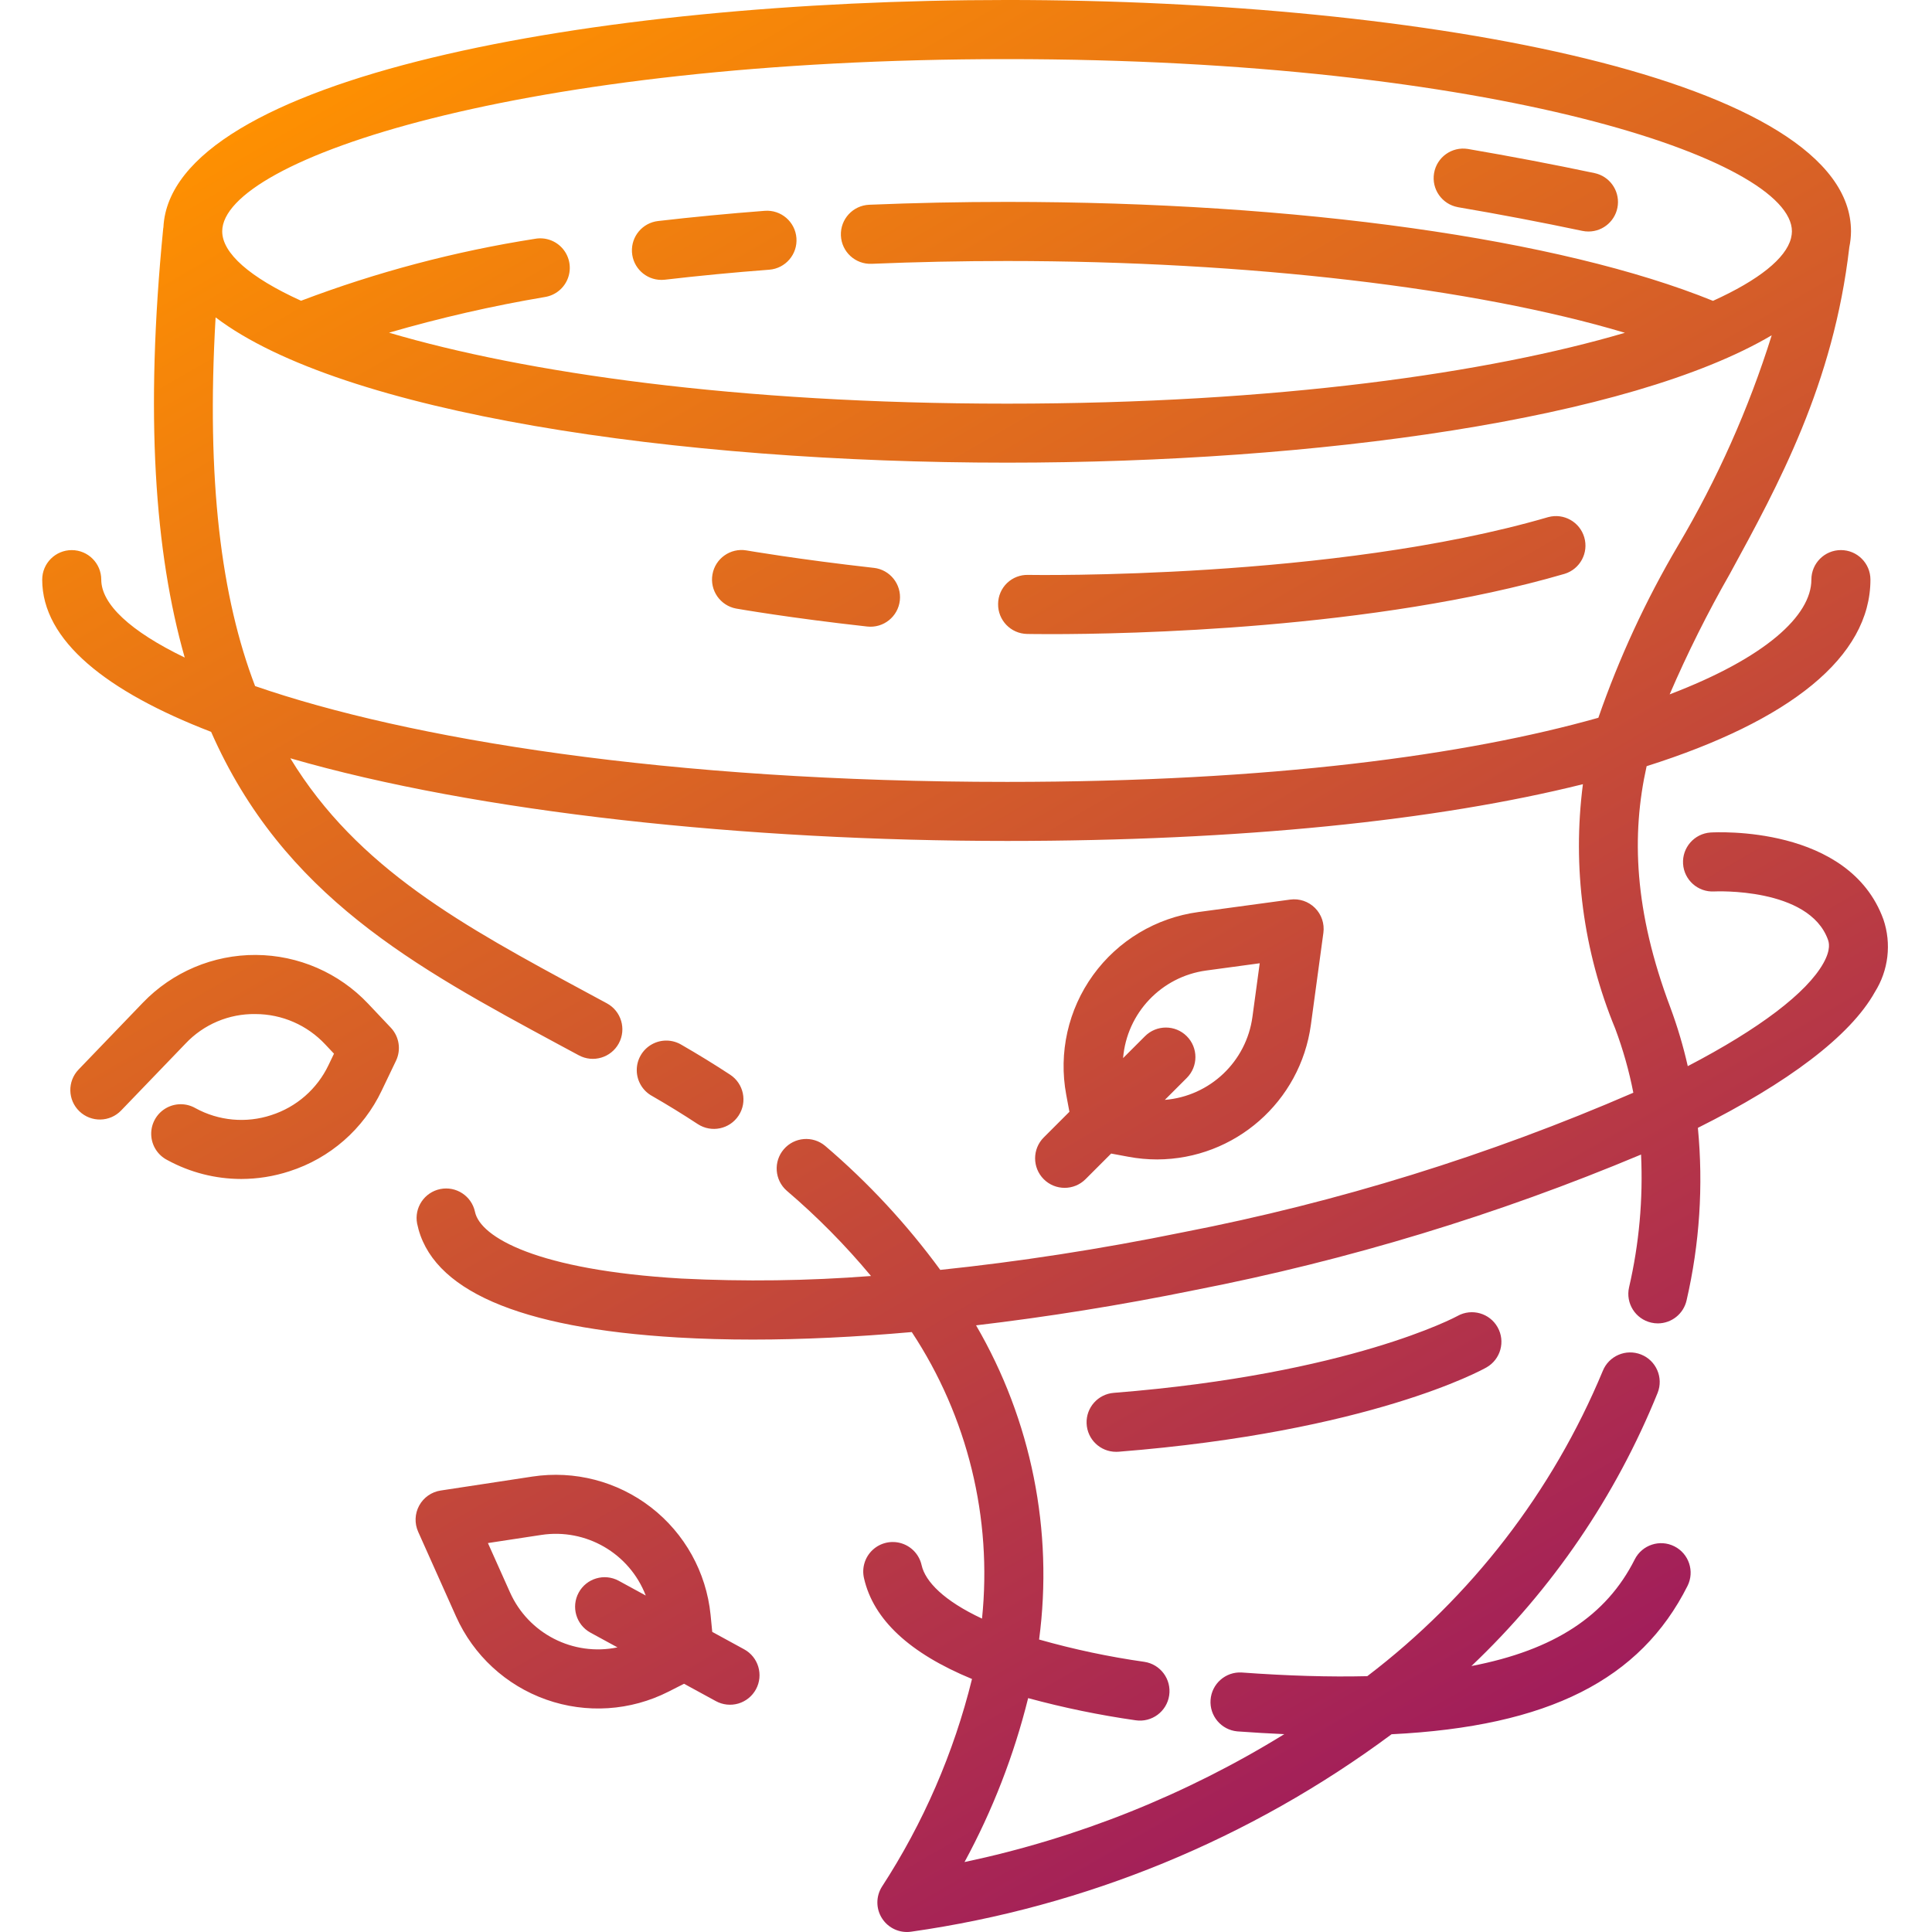
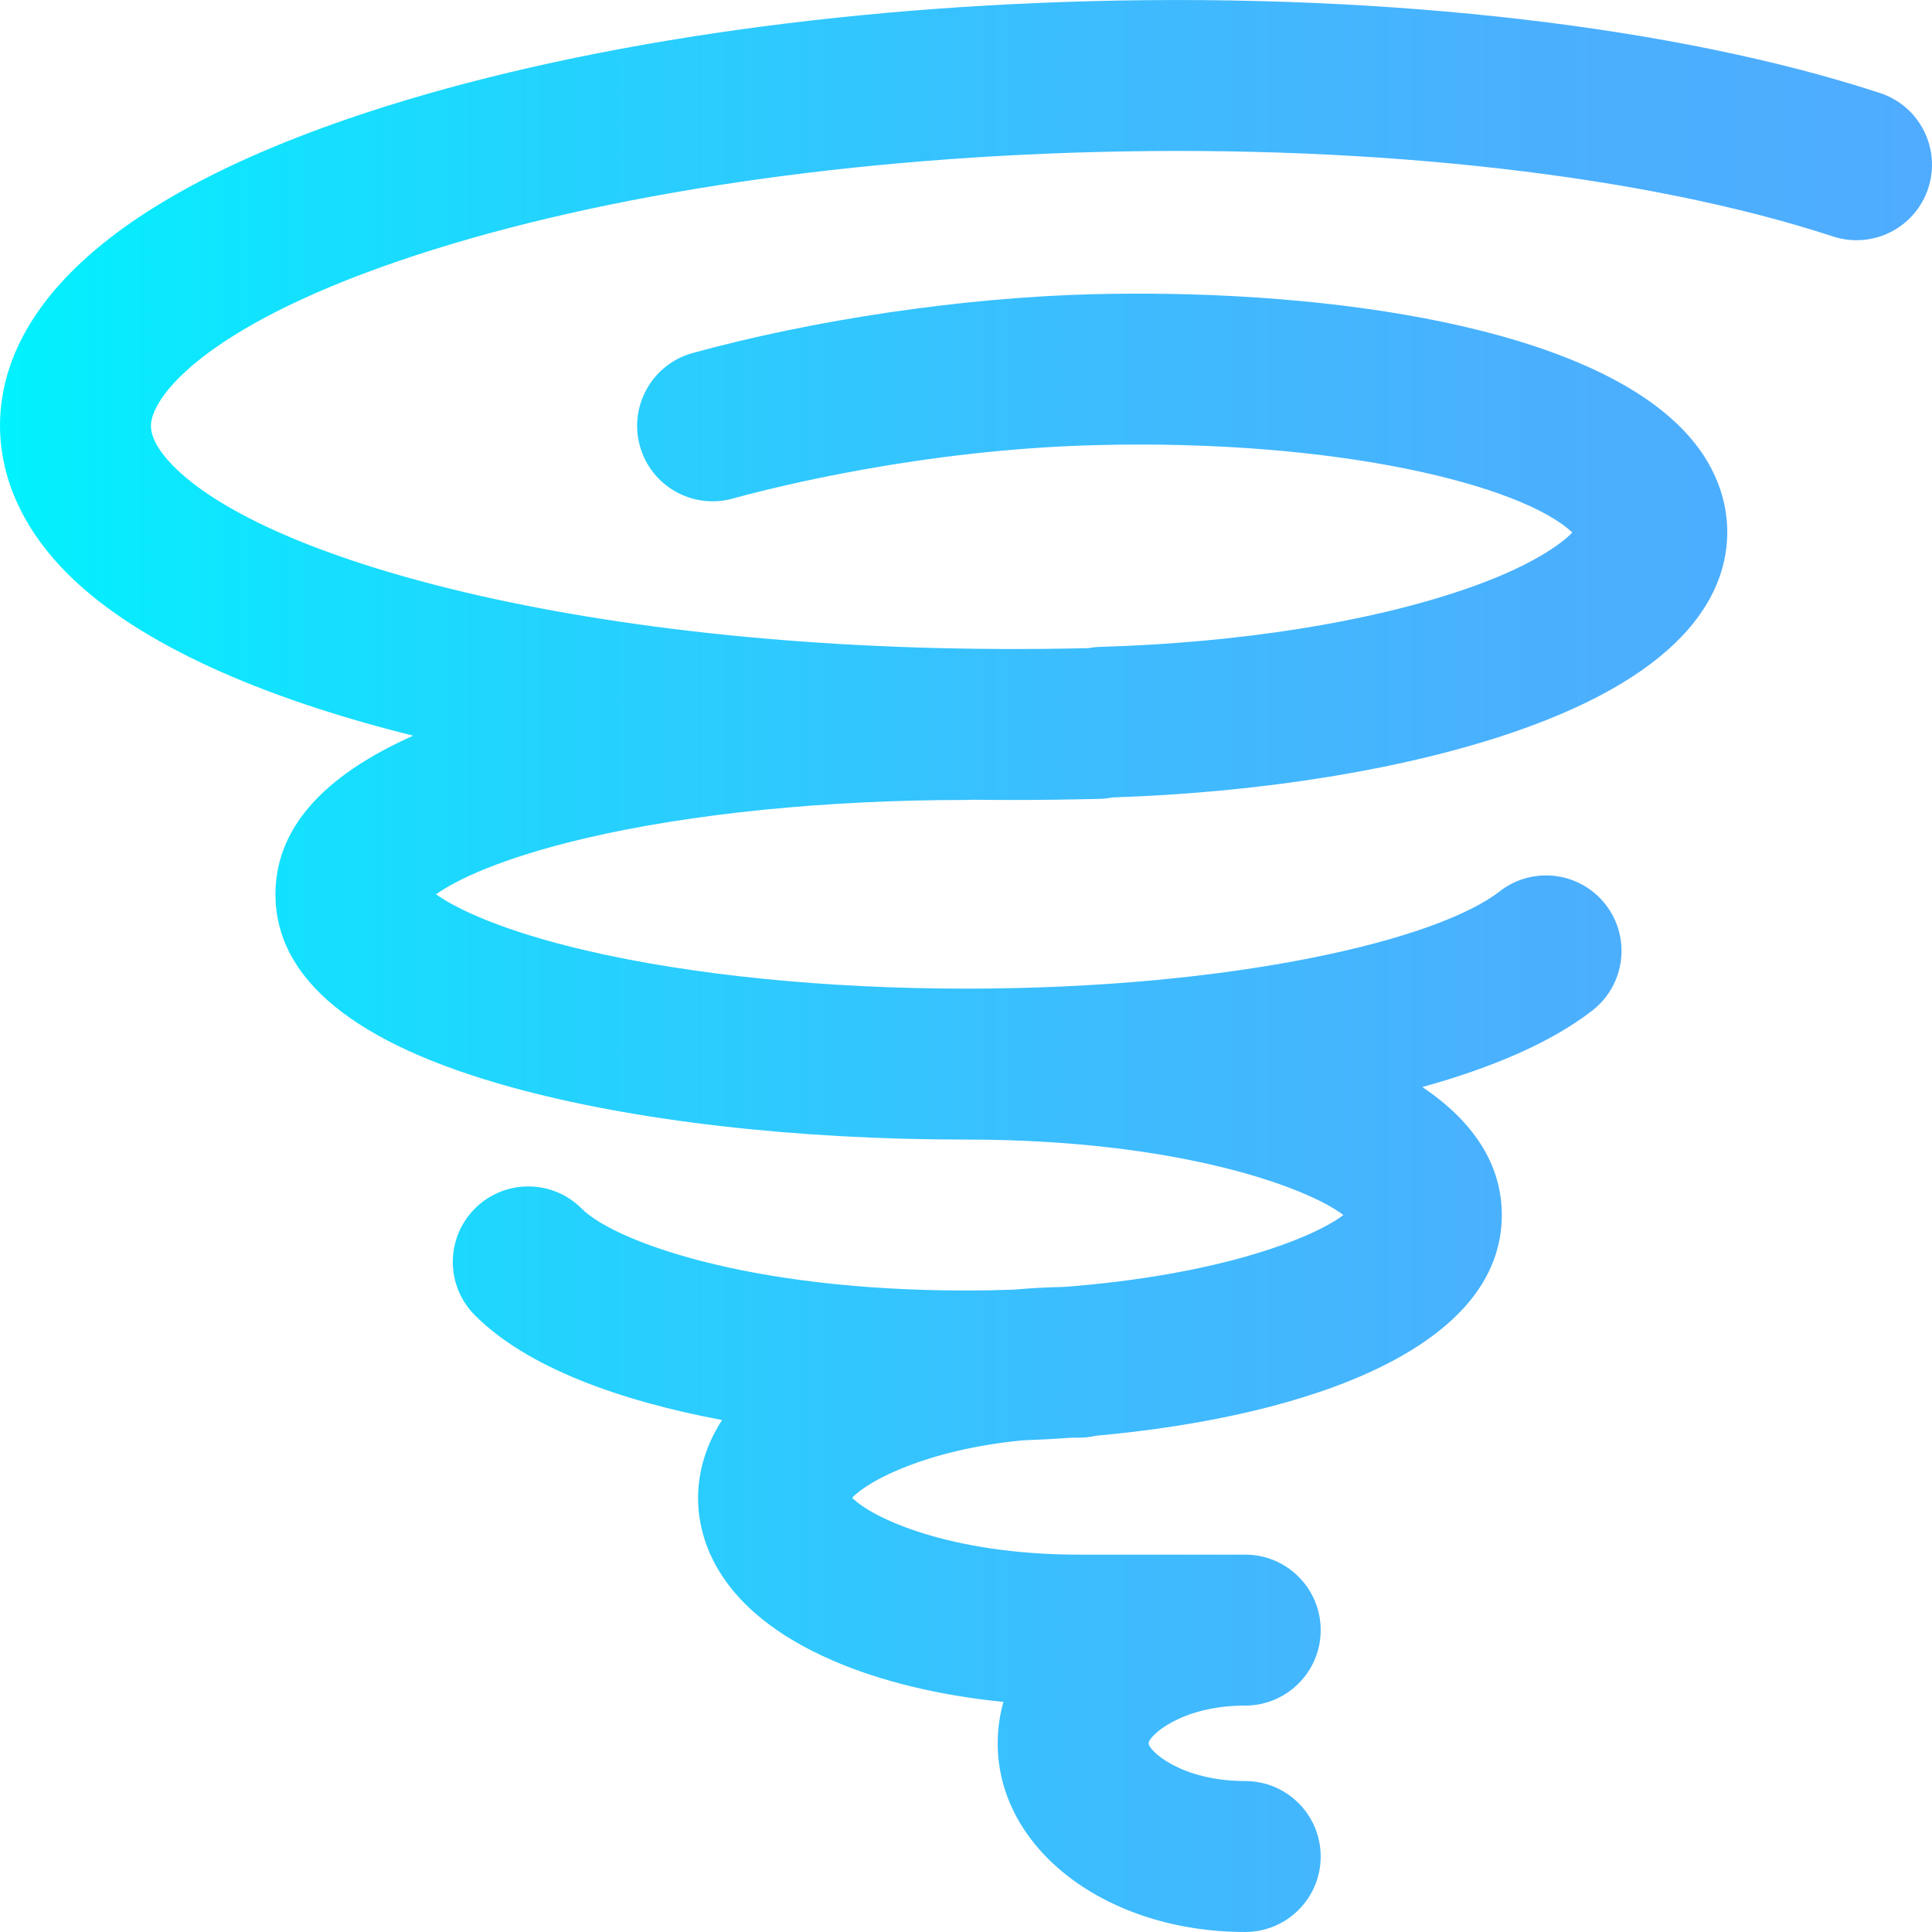
- <svg xmlns="http://www.w3.org/2000/svg" height="458pt" viewBox="-10 0 458 458.006" width="458pt">
-   <linearGradient id="linear0" gradientUnits="userSpaceOnUse" x1="121.155" x2="361.171" y1="-12.332" y2="403.388">
-     <stop offset="0" stop-color="#fe9001" />
-     <stop offset="1" stop-color="#a11d5b" />
+ <svg xmlns="http://www.w3.org/2000/svg" version="1.1" id="Capa_1" x="0px" y="0px" viewBox="0 0 512 512" style="enable-background:new 0 0 512 512;" xml:space="preserve">
+   <linearGradient id="SVGID_1_" gradientUnits="userSpaceOnUse" x1="4.789882e-004" y1="257.996" x2="512.005" y2="257.996" gradientTransform="matrix(1 0 0 -1 -4.789835e-004 513.9932)">
+     <stop offset="0" style="stop-color:#00F2FE" />
+     <stop offset="0.021" style="stop-color:#03EFFE" />
+     <stop offset="0.293" style="stop-color:#24D2FE" />
+     <stop offset="0.554" style="stop-color:#3CBDFE" />
+     <stop offset="0.796" style="stop-color:#4AB0FE" />
+     <stop offset="1" style="stop-color:#4FACFE" />
  </linearGradient>
-   <path d="m144.629 259.844c-2.242-1.207-3.652-3.539-3.68-6.086-.031-2.547 1.328-4.906 3.543-6.164 2.215-1.258 4.938-1.211 7.109.117 3.906 2.25 7.766 4.621 11.477 7.055 3.234 2.117 4.141 6.457 2.02 9.691-2.117 3.234-6.457 4.137-9.691 2.02-3.48-2.289-7.109-4.52-10.777-6.633zm247.875 7.531c1.316 13.691.41 27.504-2.684 40.906-.723 3.176-3.543 5.434-6.801 5.445-.527.004-1.047-.059-1.559-.176-3.773-.855-6.133-4.609-5.27-8.379 2.387-10.309 3.34-20.898 2.84-31.469-34.047 14.289-69.469 25.051-105.707 32.113-17.738 3.625-35.199 6.398-51.938 8.375 13.109 22.48 18.367 48.684 14.945 74.48 8.188 2.324 16.52 4.094 24.945 5.289 3.828.574 6.465 4.141 5.891 7.965-.57 3.828-4.137 6.465-7.965 5.891-8.59-1.227-17.094-2.98-25.469-5.254-3.359 13.543-8.43 26.602-15.082 38.863 26.824-5.672 52.469-15.93 75.805-30.32-3.602-.164-7.301-.375-11.133-.656-3.805-.348-6.625-3.68-6.344-7.484.281-3.809 3.559-6.691 7.371-6.477 11.004.801 20.867 1.086 29.781.871 24.652-18.77 43.906-43.723 55.812-72.328 1.426-3.594 5.496-5.352 9.09-3.926 3.594 1.422 5.352 5.492 3.93 9.086-9.914 24.496-24.969 46.582-44.148 64.766 19.734-3.793 32.043-12 38.715-25.27 1.738-3.453 5.945-4.844 9.398-3.109 3.457 1.738 4.848 5.949 3.109 9.402-11.148 22.156-32.867 33.305-70.148 35.148-33.453 24.852-72.594 40.938-113.855 46.801-2.707.406-5.398-.801-6.898-3.09-1.5-2.285-1.527-5.238-.074-7.555 9.824-15.109 17.047-31.758 21.363-49.258-14.75-6.078-23.359-14.047-25.598-23.867-.578-2.449.203-5.016 2.043-6.73 1.84-1.711 4.457-2.305 6.859-1.555 2.398.75 4.211 2.73 4.75 5.184.883 3.891 5.289 8.43 14.32 12.656 2.461-23.887-3.422-47.891-16.652-67.93-13.238 1.172-25.895 1.781-37.688 1.781-6.172 0-12.098-.164-17.773-.496-37.801-2.211-58.594-11.297-61.805-27.012-.719-3.762 1.723-7.402 5.477-8.172 3.754-.766 7.426 1.629 8.238 5.375 1.242 6.059 14.801 13.84 48.91 15.836 14.988.754 30.012.551 44.977-.602-6.082-7.305-12.77-14.074-20-20.238-2.867-2.535-3.168-6.902-.676-9.805 2.492-2.906 6.855-3.27 9.793-.816 10.215 8.711 19.375 18.582 27.301 29.41 18.402-1.918 37.797-4.879 57.602-8.93 36.66-7.117 72.438-18.207 106.699-33.07-1.008-5.176-2.445-10.258-4.293-15.199-7.57-18.312-10.211-38.289-7.66-57.941-34.688 8.641-81.23 13.453-136.5 13.453-61.656 0-125.43-6.719-169.93-19.598 15.949 26.172 41.027 39.738 70.25 55.504l4.801 2.59c3.402 1.844 4.664 6.09 2.824 9.492-1.84 3.402-6.09 4.664-9.492 2.824l-4.801-2.582c-34-18.355-65.277-35.23-82.355-74.09-24.707-9.527-40.043-21.594-40.043-36.086 0-3.863 3.133-7 7-7 3.863 0 7 3.137 7 7 0 5.785 6.863 12.23 19.785 18.469-7.102-24.988-9.453-57.562-5.098-101.738 0-.086.035-.16.047-.242 1.738-35.387 101.434-53.902 200-53.902 99.422 0 200.066 18.832 200.066 54.832-.008 1.266-.145 2.527-.402 3.77-3.742 32.438-16.801 56.332-28.305 77.41-5.289 9.258-10.062 18.805-14.285 28.598 22.727-8.664 33.598-18.672 33.598-27.203 0-3.863 3.137-7 7-7 3.867 0 7 3.137 7 7 0 18.328-19.113 33.488-53.055 44.227-3.629 16.23-2.996 34.332 5.641 57.254 1.676 4.523 3.051 9.156 4.113 13.859 16.988-8.844 28.23-17.406 32.141-24.398 1.891-3.371 1.281-5.039 1.082-5.602-4.523-12.457-26.766-11.434-26.992-11.414-3.832.199-7.109-2.727-7.348-6.555-.238-3.828 2.648-7.137 6.477-7.418 1.34-.078 32.887-1.789 41.02 20.609 1.945 5.746 1.203 12.062-2.023 17.199-5.832 10.477-20.746 21.594-41.965 32.207zm-349.828-212.527c0 5.148 6.5 10.914 18.691 16.449 17.922-6.801 36.5-11.719 55.438-14.68 2.473-.457 5.004.449 6.625 2.375 1.621 1.93 2.082 4.578 1.207 6.938-.875 2.363-2.949 4.07-5.434 4.477-12.48 2.105-24.828 4.93-36.984 8.461 32.062 9.465 82.398 16.824 146.508 16.824 64.109 0 114.402-7.355 146.477-16.801-35.602-10.633-89.312-17.016-146.477-17.016-10.801 0-21.598.227-32.09.664-3.867.164-7.133-2.84-7.293-6.707-.16-3.867 2.84-7.129 6.707-7.293 10.699-.445 21.695-.676 32.676-.676 68.988 0 131.148 8.758 167.359 23.457 10.902-4.949 17.258-10.078 18.48-14.801 0-.047.023-.09.031-.141.125-.5.191-1.012.199-1.527.008-17.035-70.793-40.836-186.062-40.836-115.266 0-186.059 23.801-186.059 40.832zm326.234 115.309c4.926-14.207 11.254-27.887 18.891-40.84 9.297-15.699 16.75-32.422 22.203-49.832-33.695 19.895-107.789 30.195-181.262 30.195-78.527 0-157.773-11.758-187.633-34.441-2.246 38.75 1.352 66.469 9.363 87.406 36.184 12.5 97.809 22.715 178.27 22.715 62.707 0 108.93-6.379 140.168-15.203zm-222.105-103.801c.266 0 .531-.016.797-.047 8-.93 16.309-1.73 24.754-2.371 3.855-.297 6.742-3.66 6.445-7.516-.293-3.855-3.66-6.742-7.512-6.445-8.629.66-17.145 1.477-25.305 2.422-3.68.434-6.383 3.656-6.172 7.355.211 3.695 3.266 6.59 6.969 6.598zm188.797-17.242c9.887 1.684 19.809 3.574 29.5 5.617.48.102.965.152 1.453.152 3.59.004 6.598-2.707 6.969-6.277.367-3.57-2.02-6.84-5.531-7.574-9.867-2.082-19.977-4-30.035-5.723-3.789-.598-7.352 1.957-7.996 5.738-.645 3.777 1.871 7.371 5.641 8.062zm21.414 73.477c-50.996 14.891-122.574 13.707-123.273 13.699-1.859-.059-3.668.637-5.012 1.93-1.34 1.293-2.105 3.07-2.121 4.934-.07 3.863 3 7.059 6.867 7.133.445 0 2.398.043 5.566.043 18.211 0 76.691-1.102 121.902-14.305 3.641-1.141 5.695-4.98 4.625-8.641-1.066-3.66-4.867-5.793-8.547-4.793zm-159.887 12.027c-17.836-2-30.07-4.117-30.191-4.137-3.789-.633-7.379 1.91-8.043 5.691-.668 3.785 1.844 7.398 5.621 8.098.512.086 12.75 2.23 31.07 4.258 3.844.426 7.305-2.344 7.73-6.184.426-3.844-2.344-7.305-6.184-7.73zm138.422 177.336c-.246.137-25.434 13.789-81.496 18.238-3.754.285-6.613 3.492-6.465 7.254.148 3.766 3.246 6.738 7.012 6.727.188 0 .375 0 .566-.02 59.578-4.727 86.141-19.367 87.238-20 3.336-1.91 4.508-6.148 2.625-9.5-1.879-3.352-6.109-4.559-9.477-2.707zm-98.117-42.309 6.082-6.082-.758-4.051c-1.848-9.926.453-20.172 6.367-28.355 5.918-8.184 14.926-13.582 24.93-14.941l21.793-2.957c2.164-.297 4.344.441 5.887 1.984 1.547 1.547 2.281 3.723 1.988 5.891l-2.961 21.793c-2.48 18.238-18.023 31.863-36.43 31.934-2.305 0-4.605-.215-6.867-.641l-4.055-.754-6.078 6.078c-2.734 2.734-7.168 2.734-9.902 0-2.73-2.734-2.73-7.164 0-9.898zm18.801-18.801 5.199-5.199c2.734-2.734 7.168-2.734 9.902 0 2.734 2.734 2.734 7.164 0 9.898l-5.199 5.199c10.691-.875 19.336-9.074 20.77-19.711l1.723-12.676-12.68 1.719c-10.629 1.441-18.832 10.082-19.711 20.773zm-87.031 149.629c-.887 1.633-2.387 2.844-4.168 3.371-1.785.523-3.703.32-5.332-.57l-7.547-4.117-3.676 1.867c-9.004 4.574-19.488 5.254-29.004 1.887-9.52-3.367-17.242-10.488-21.367-19.707l-8.98-20.074c-.895-1.996-.805-4.293.242-6.215 1.047-1.918 2.93-3.238 5.094-3.566l21.742-3.309c9.98-1.516 20.148 1.125 28.133 7.309 7.98 6.184 13.078 15.367 14.102 25.414l.402 4.098 7.547 4.121c3.398 1.844 4.656 6.094 2.812 9.492zm-32.828-9.941-6.438-3.512c-3.363-1.863-4.594-6.098-2.75-9.477 1.844-3.379 6.07-4.633 9.461-2.812l6.434 3.512c-3.859-10.008-14.16-15.984-24.766-14.367l-12.652 1.926 5.227 11.676c4.375 9.793 14.977 15.227 25.484 13.055zm-82.074-126.176c-5.957 1.961-12.457 1.367-17.957-1.645-2.207-1.273-4.93-1.25-7.113.062-2.18 1.312-3.48 3.707-3.387 6.25.094 2.547 1.559 4.84 3.832 5.992 5.367 2.93 11.383 4.469 17.496 4.477 3.887-.004 7.746-.621 11.441-1.828 9.625-3.082 17.547-10.012 21.879-19.145l3.375-7.043c1.254-2.605.777-5.715-1.199-7.824l-5.367-5.676c-6.926-7.352-16.559-11.539-26.656-11.594-10.098-.051-19.773 4.035-26.773 11.312l-15.246 15.852c-2.684 2.785-2.598 7.219.188 9.898 2.785 2.68 7.219 2.598 9.898-.188l15.25-15.844c4.297-4.574 10.328-7.121 16.605-7.016 6.273.012 12.258 2.617 16.539 7.203l2.066 2.191-1.301 2.711c-2.691 5.656-7.605 9.945-13.57 11.852zm0 0" fill="url(#linear0)" />
+   <path style="fill:url(#SVGID_1_);" d="M498.221,24.653C444.711,7.126,368.649-1.751,289.542,0.296  C215.284,2.218,145.266,13.275,92.384,31.429C15.772,57.731-0.141,90.375,0.001,113.127c0.062,9.909,3.378,24.861,18.823,39.819  c18.123,17.55,49.832,31.873,90.684,42.017c-24.242,10.791-36.509,24.871-36.509,42.035c0,22.472,21.001,39.664,62.418,51.098  c32.472,8.964,75.294,13.901,120.58,13.901c56.058,0,90.215,12.551,100.019,20c-8.184,6.219-33.353,15.986-74.051,19.046  c-4.495,0.092-8.946,0.336-13.327,0.727c-4.086,0.143-8.29,0.227-12.641,0.227c-58.449,0-93.478-13.303-101.826-21.688  c-7.795-7.828-20.457-7.854-28.285-0.061c-7.827,7.794-7.854,20.457-0.061,28.284c13.788,13.847,38.354,22.69,65.533,27.786  c-5.172,7.957-6.361,15.475-6.361,20.678c0,10.324,4.649,29.652,35.791,43.108c12.772,5.519,28.345,9.253,45.132,10.914  c-0.998,3.523-1.522,7.195-1.522,10.979c0,28.038,28.814,50,65.599,50c11.046,0,20-8.954,20-20c0-11.046-8.954-20-20-20  c-17.067,0-25.6-8.09-25.6-10c0-1.91,8.532-10,25.6-10c11.046,0,20-8.954,20-20s-8.954-20-20-20h-44  c-34.188,0-54.851-9.679-60.169-15.077c4.416-4.689,20.033-12.764,45.061-15.203c4.325-0.162,8.632-0.394,12.907-0.699  c0.73-0.01,1.459-0.021,2.202-0.021c1.533,0,3.019-0.188,4.452-0.515c57.668-5.178,107.546-23.824,107.546-58.484  c0-13.79-7.902-25.042-21.041-33.923c18.372-5.101,34.147-11.777,45.077-20.315c8.705-6.799,10.25-19.368,3.45-28.073  c-6.8-8.705-19.367-10.25-28.073-3.451c-16.39,12.802-70.227,25.762-141.412,25.762c-36.985,0-72.714-3.583-100.605-10.091  c-22.752-5.308-34.619-11.205-39.854-14.909c5.235-3.704,17.103-9.601,39.854-14.909c27.892-6.508,63.62-10.091,100.605-10.091  c0.429,0,0.848-0.038,1.269-0.064c3.667,0.046,7.353,0.07,11.059,0.07c7.689,0,15.473-0.101,23.317-0.304  c1.102-0.029,2.173-0.169,3.222-0.368c39.933-1.35,77.624-7.481,106.351-17.343c46.896-16.1,56.624-37.826,56.529-53.222  c-0.047-7.147-2.347-17.84-13.041-28.194c-28.648-27.732-99.037-36.06-155.363-34.598c-34.028,0.88-73.582,6.71-105.807,15.594  c-10.648,2.936-16.901,13.948-13.966,24.596s13.946,16.9,24.597,13.965c10.968-3.023,50.318-12.981,96.211-14.169  c64.435-1.664,113.021,10.653,126.305,23.159c-3.03,3.151-11.249,9.131-28.452,15.038c-25.576,8.779-59.968,14.205-96.843,15.277  c-1.007,0.029-1.985,0.156-2.948,0.328c-123.525,2.89-215.046-21.655-241.787-47.551c-3.021-2.925-6.626-7.265-6.65-11.333  c-0.046-7.308,13.559-25.829,65.371-43.617c49.135-16.868,114.908-27.16,185.205-28.98c74.703-1.932,145.858,6.224,195.192,22.383  c10.498,3.439,21.794-2.284,25.232-12.781C514.439,39.387,508.718,28.09,498.221,24.653z" />
+   <g>
+ </g>
+   <g>
+ </g>
+   <g>
+ </g>
+   <g>
+ </g>
+   <g>
+ </g>
+   <g>
+ </g>
+   <g>
+ </g>
+   <g>
+ </g>
+   <g>
+ </g>
+   <g>
+ </g>
+   <g>
+ </g>
+   <g>
+ </g>
+   <g>
+ </g>
+   <g>
+ </g>
+   <g>
+ </g>
</svg>
